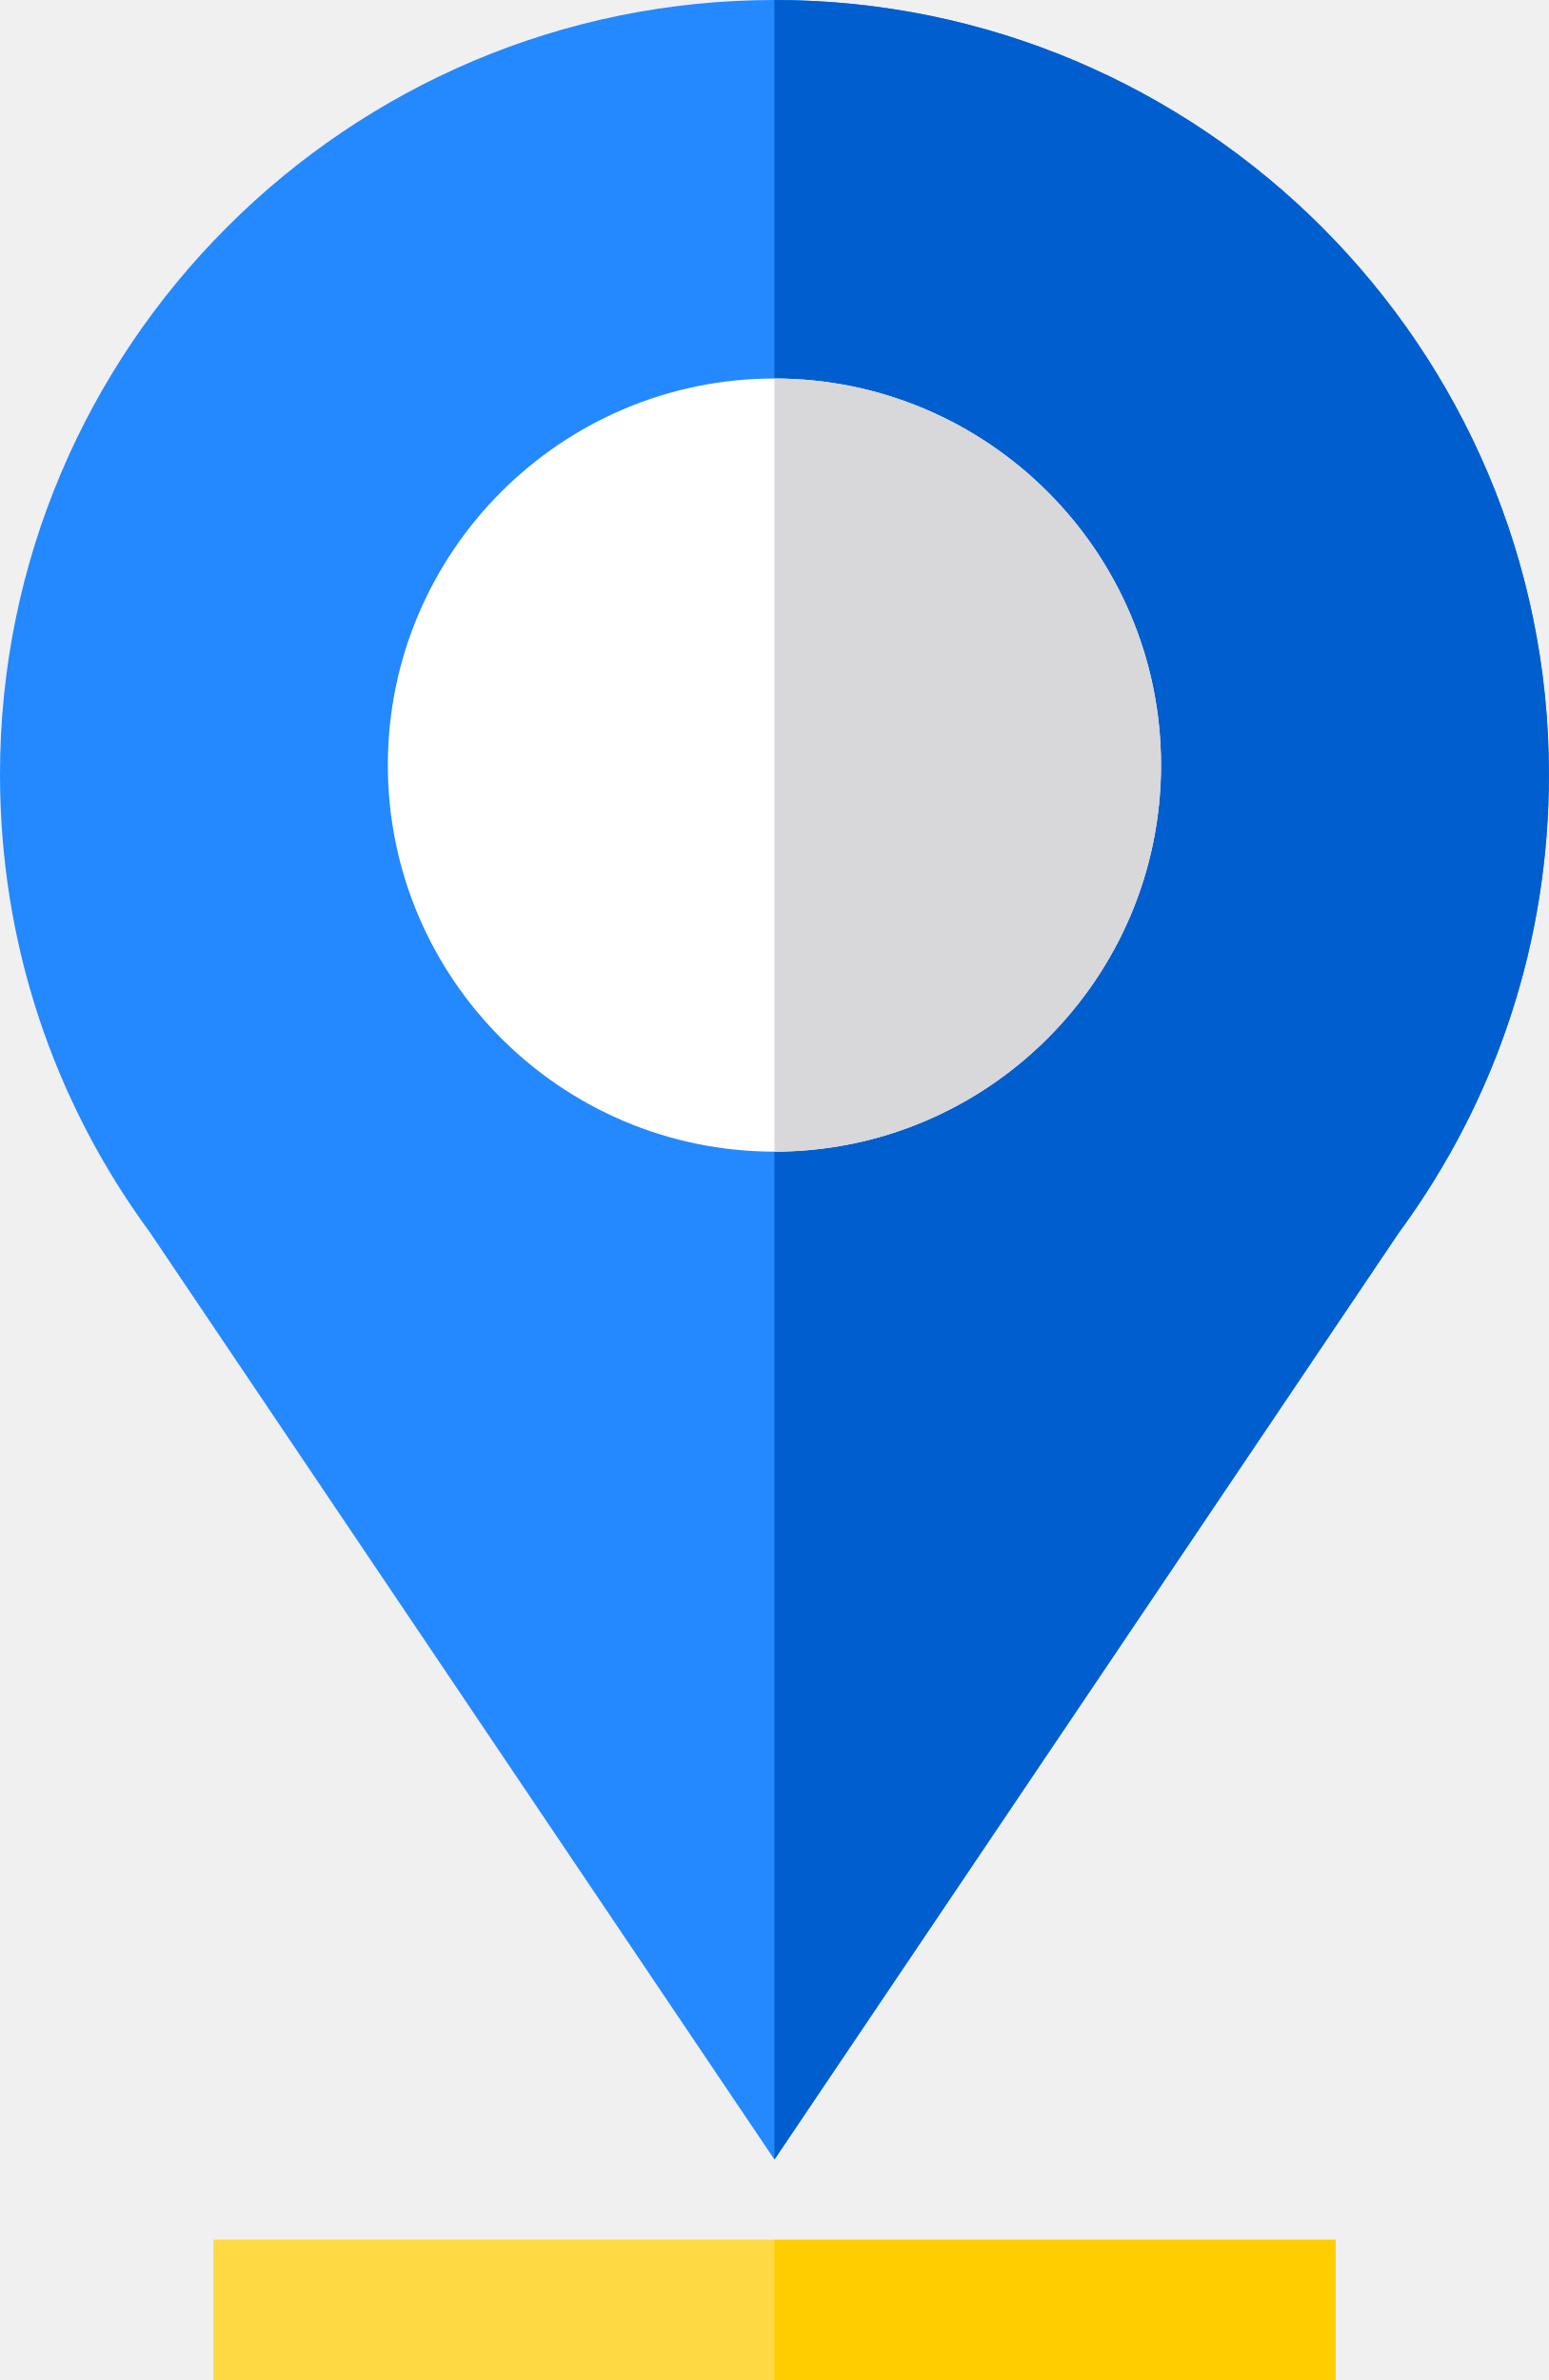
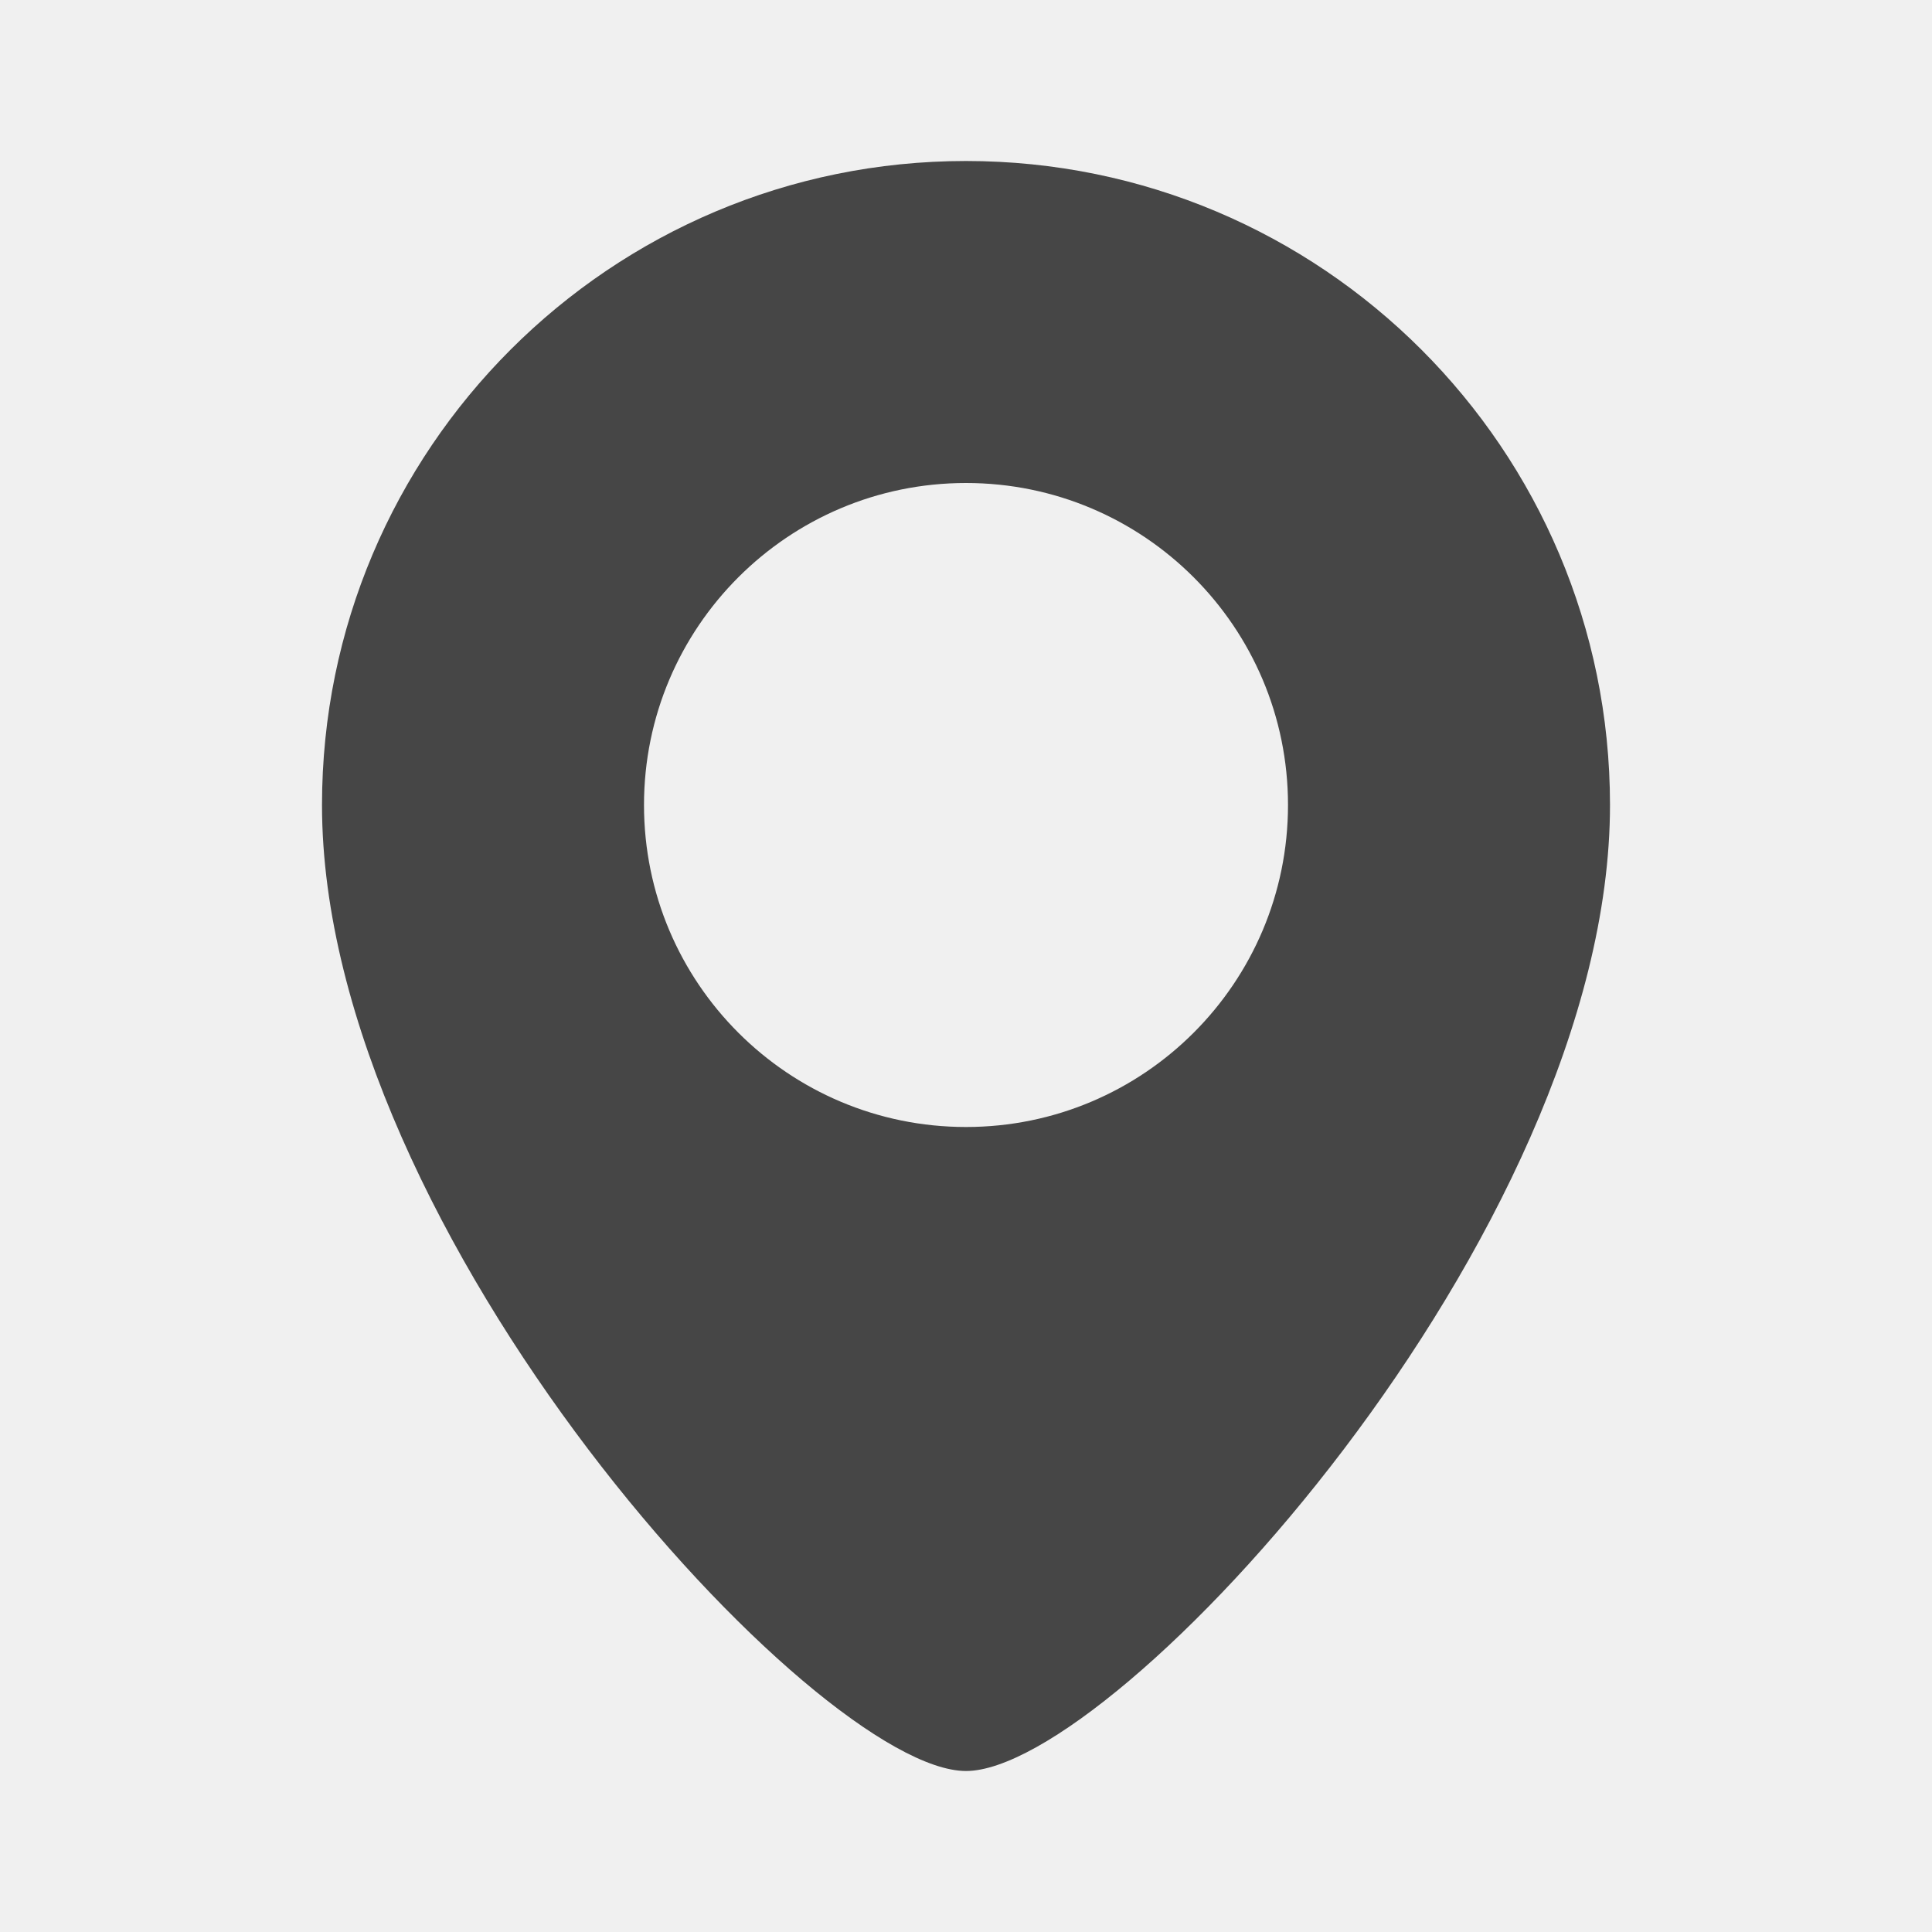
- <svg xmlns="http://www.w3.org/2000/svg" version="1.1" id="Capa_1" x="0px" y="0px" viewBox="0 0 24.933 38.313" xml:space="preserve" width="24.933" height="38.313">
-   <defs id="defs47" />
-   <path style="fill:#2488ff;stroke-width:0.075" d="M 12.466,0 C 5.592,0 0,5.592 0,12.466 c 0,2.676 0.835,5.225 2.414,7.374 L 12.466,34.764 22.519,19.841 c 1.579,-2.149 2.414,-4.699 2.414,-7.374 C 24.933,5.592 19.34,0 12.466,0 Z" id="path2" />
-   <path style="fill:#005ece;stroke-width:0.075" d="M 12.466,34.764 22.519,19.841 c 1.579,-2.149 2.414,-4.699 2.414,-7.374 C 24.933,5.592 19.34,0 12.466,0 Z" id="path4" />
-   <rect x="3.434" y="36.055" style="fill:#ffda44;stroke-width:0.075" width="18.065" height="2.258" id="rect6" />
-   <rect x="12.466" y="36.055" style="fill:#ffcd00;stroke-width:0.075" width="9.032" height="2.258" id="rect8" />
-   <path style="fill:#ffffff;stroke-width:0.075" d="m 12.466,6.093 c -3.431,0 -6.223,2.792 -6.223,6.223 0,3.431 2.792,6.223 6.223,6.223 3.431,0 6.223,-2.792 6.223,-6.223 0,-3.431 -2.792,-6.223 -6.223,-6.223 z" id="path10" />
-   <path style="fill:#d8d7da;stroke-width:0.075" d="m 12.466,18.539 c 3.431,0 6.223,-2.792 6.223,-6.223 0,-3.431 -2.792,-6.223 -6.223,-6.223 z" id="path12" />
-   <g id="g14" transform="translate(-89.404,-473.6871)">
- </g>
-   <g id="g16" transform="translate(-89.404,-473.6871)">
- </g>
-   <g id="g18" transform="translate(-89.404,-473.6871)">
- </g>
-   <g id="g20" transform="translate(-89.404,-473.6871)">
- </g>
-   <g id="g22" transform="translate(-89.404,-473.6871)">
- </g>
-   <g id="g24" transform="translate(-89.404,-473.6871)">
- </g>
-   <g id="g26" transform="translate(-89.404,-473.6871)">
- </g>
-   <g id="g28" transform="translate(-89.404,-473.6871)">
- </g>
-   <g id="g30" transform="translate(-89.404,-473.6871)">
- </g>
-   <g id="g32" transform="translate(-89.404,-473.6871)">
- </g>
-   <g id="g34" transform="translate(-89.404,-473.6871)">
- </g>
-   <g id="g36" transform="translate(-89.404,-473.6871)">
- </g>
-   <g id="g38" transform="translate(-89.404,-473.6871)">
- </g>
-   <g id="g40" transform="translate(-89.404,-473.6871)">
- </g>
-   <g id="g42" transform="translate(-89.404,-473.6871)">
- </g>
+ <svg xmlns="http://www.w3.org/2000/svg" viewBox="0 0 24 24">
+   <path d="M12,2a8,8,0,0,0-8,8c0,5.34,6.15,12,8,12s8-6.66,8-12A8,8,0,0,0,12,2Zm0,12a4,4,0,1,1,4-4A4,4,0,0,1,12,14Z" fill="#464646" />
</svg>
